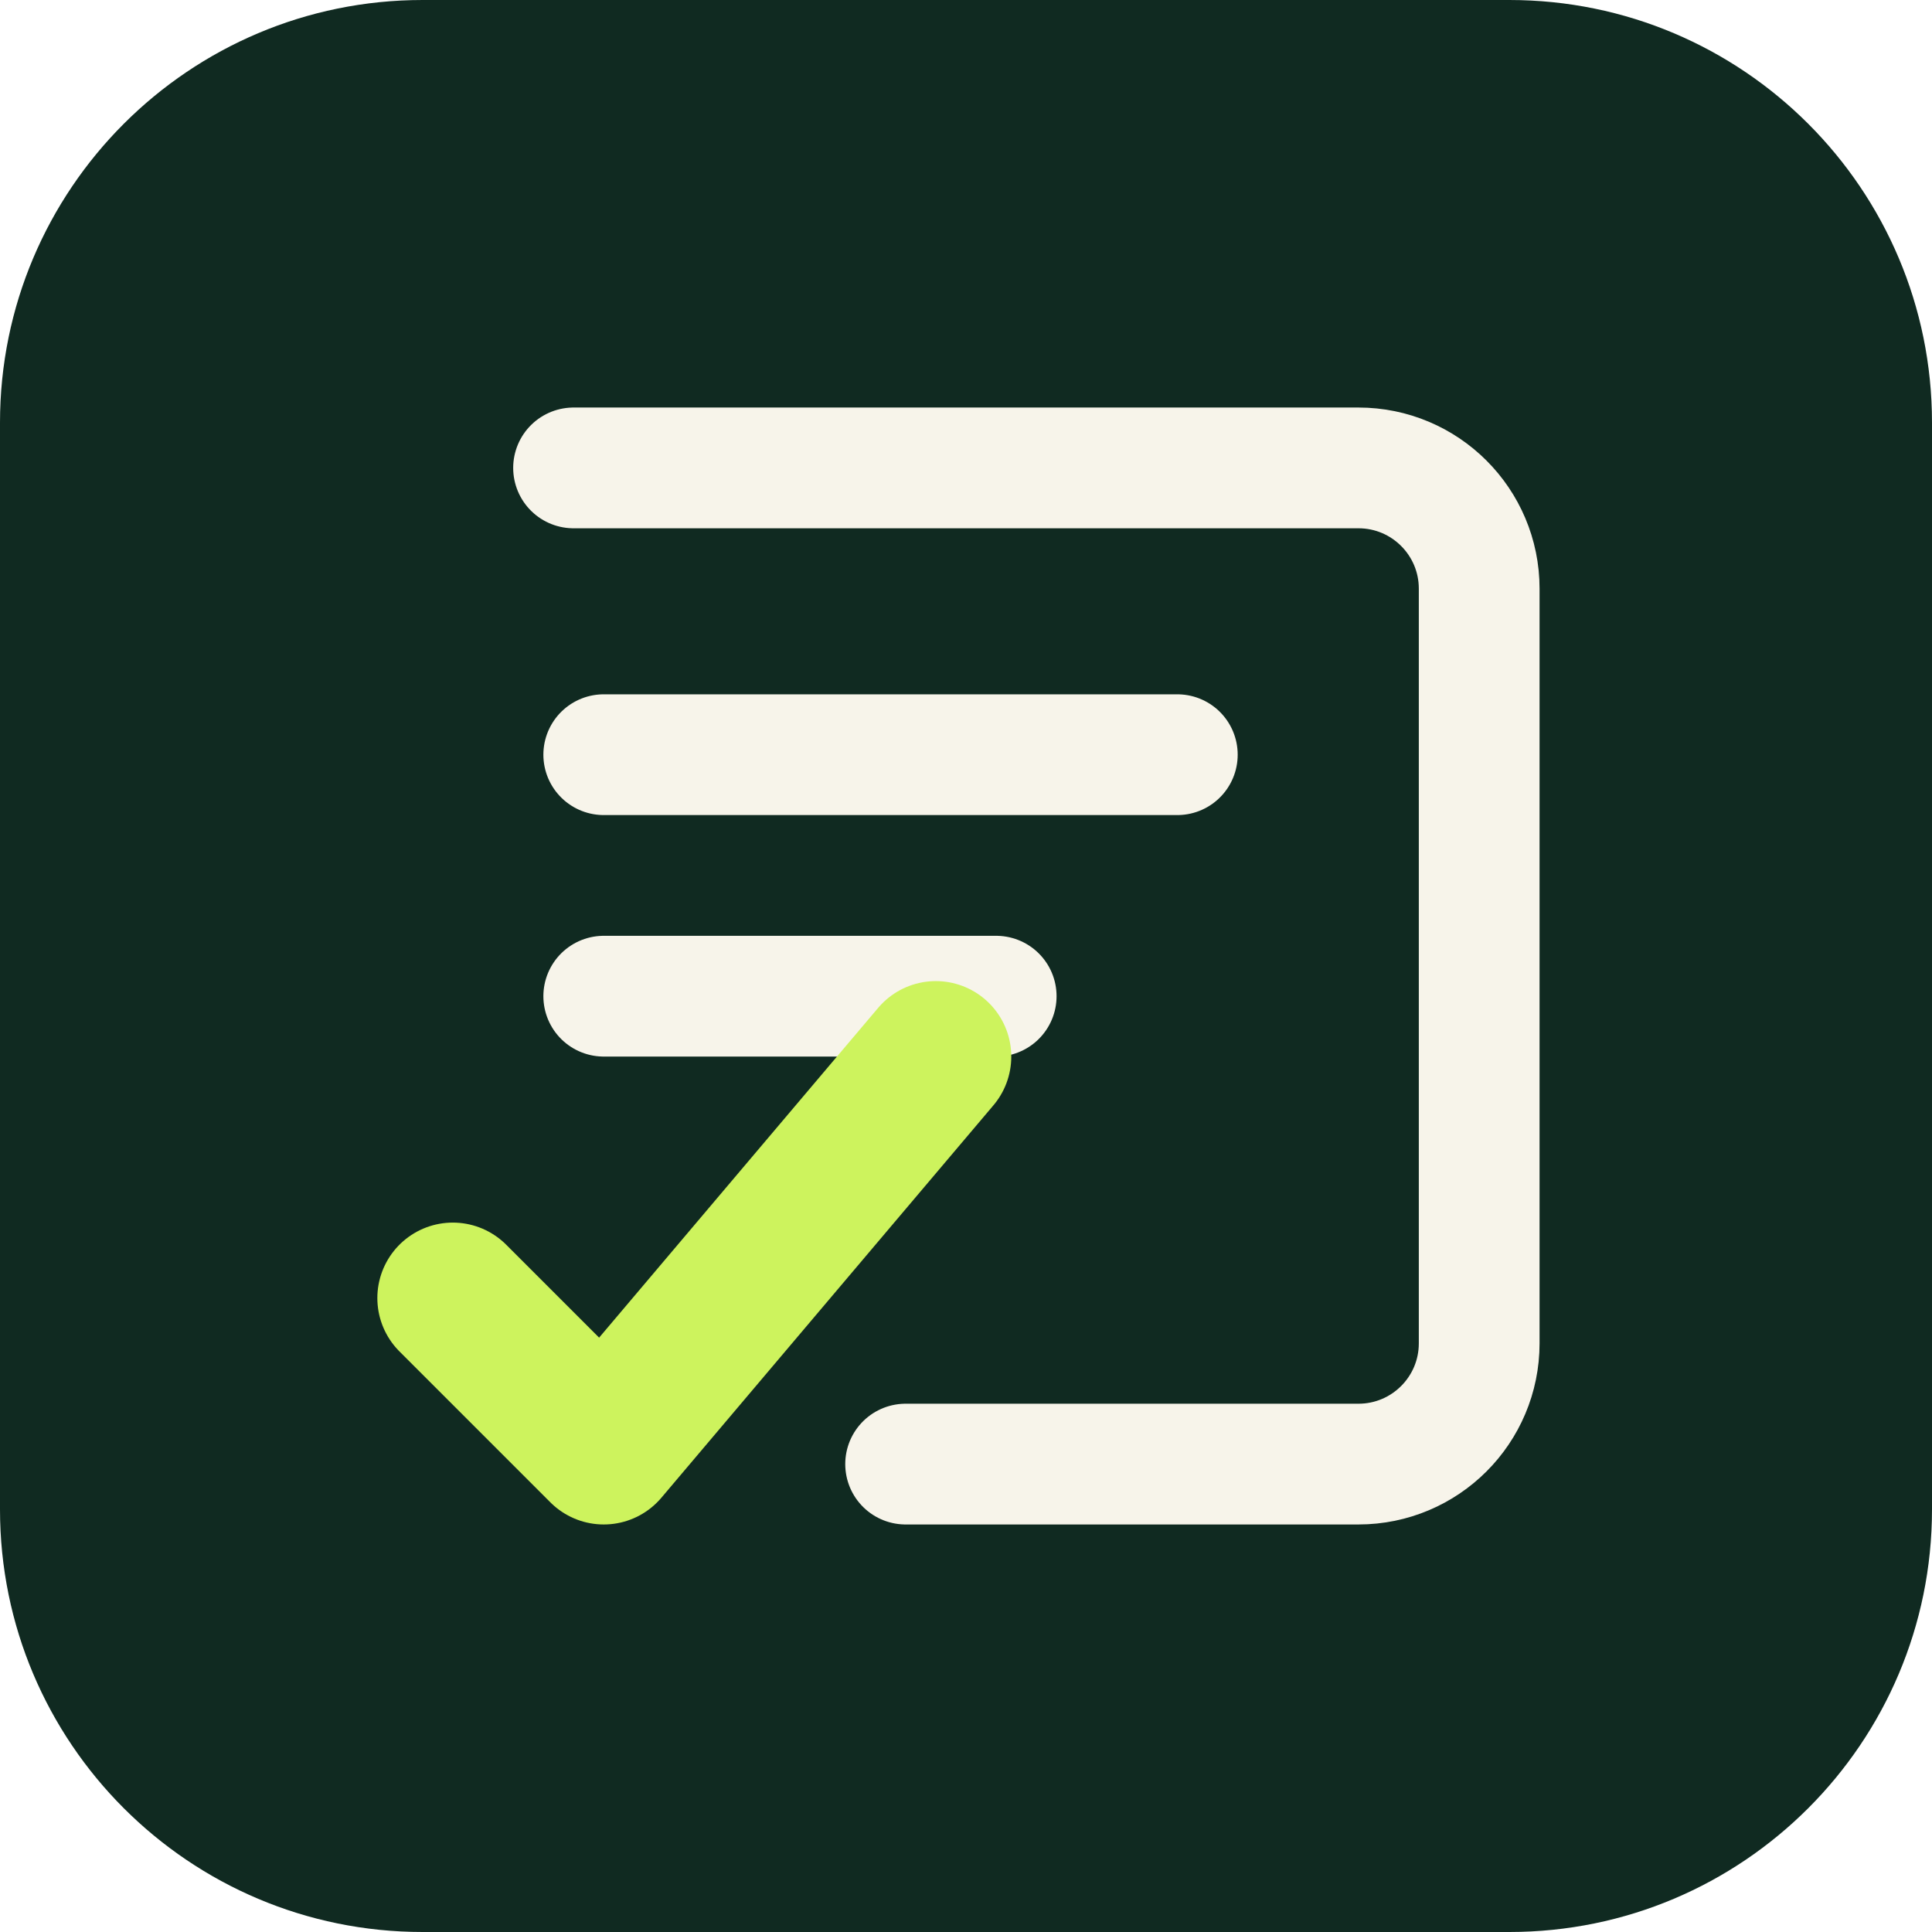
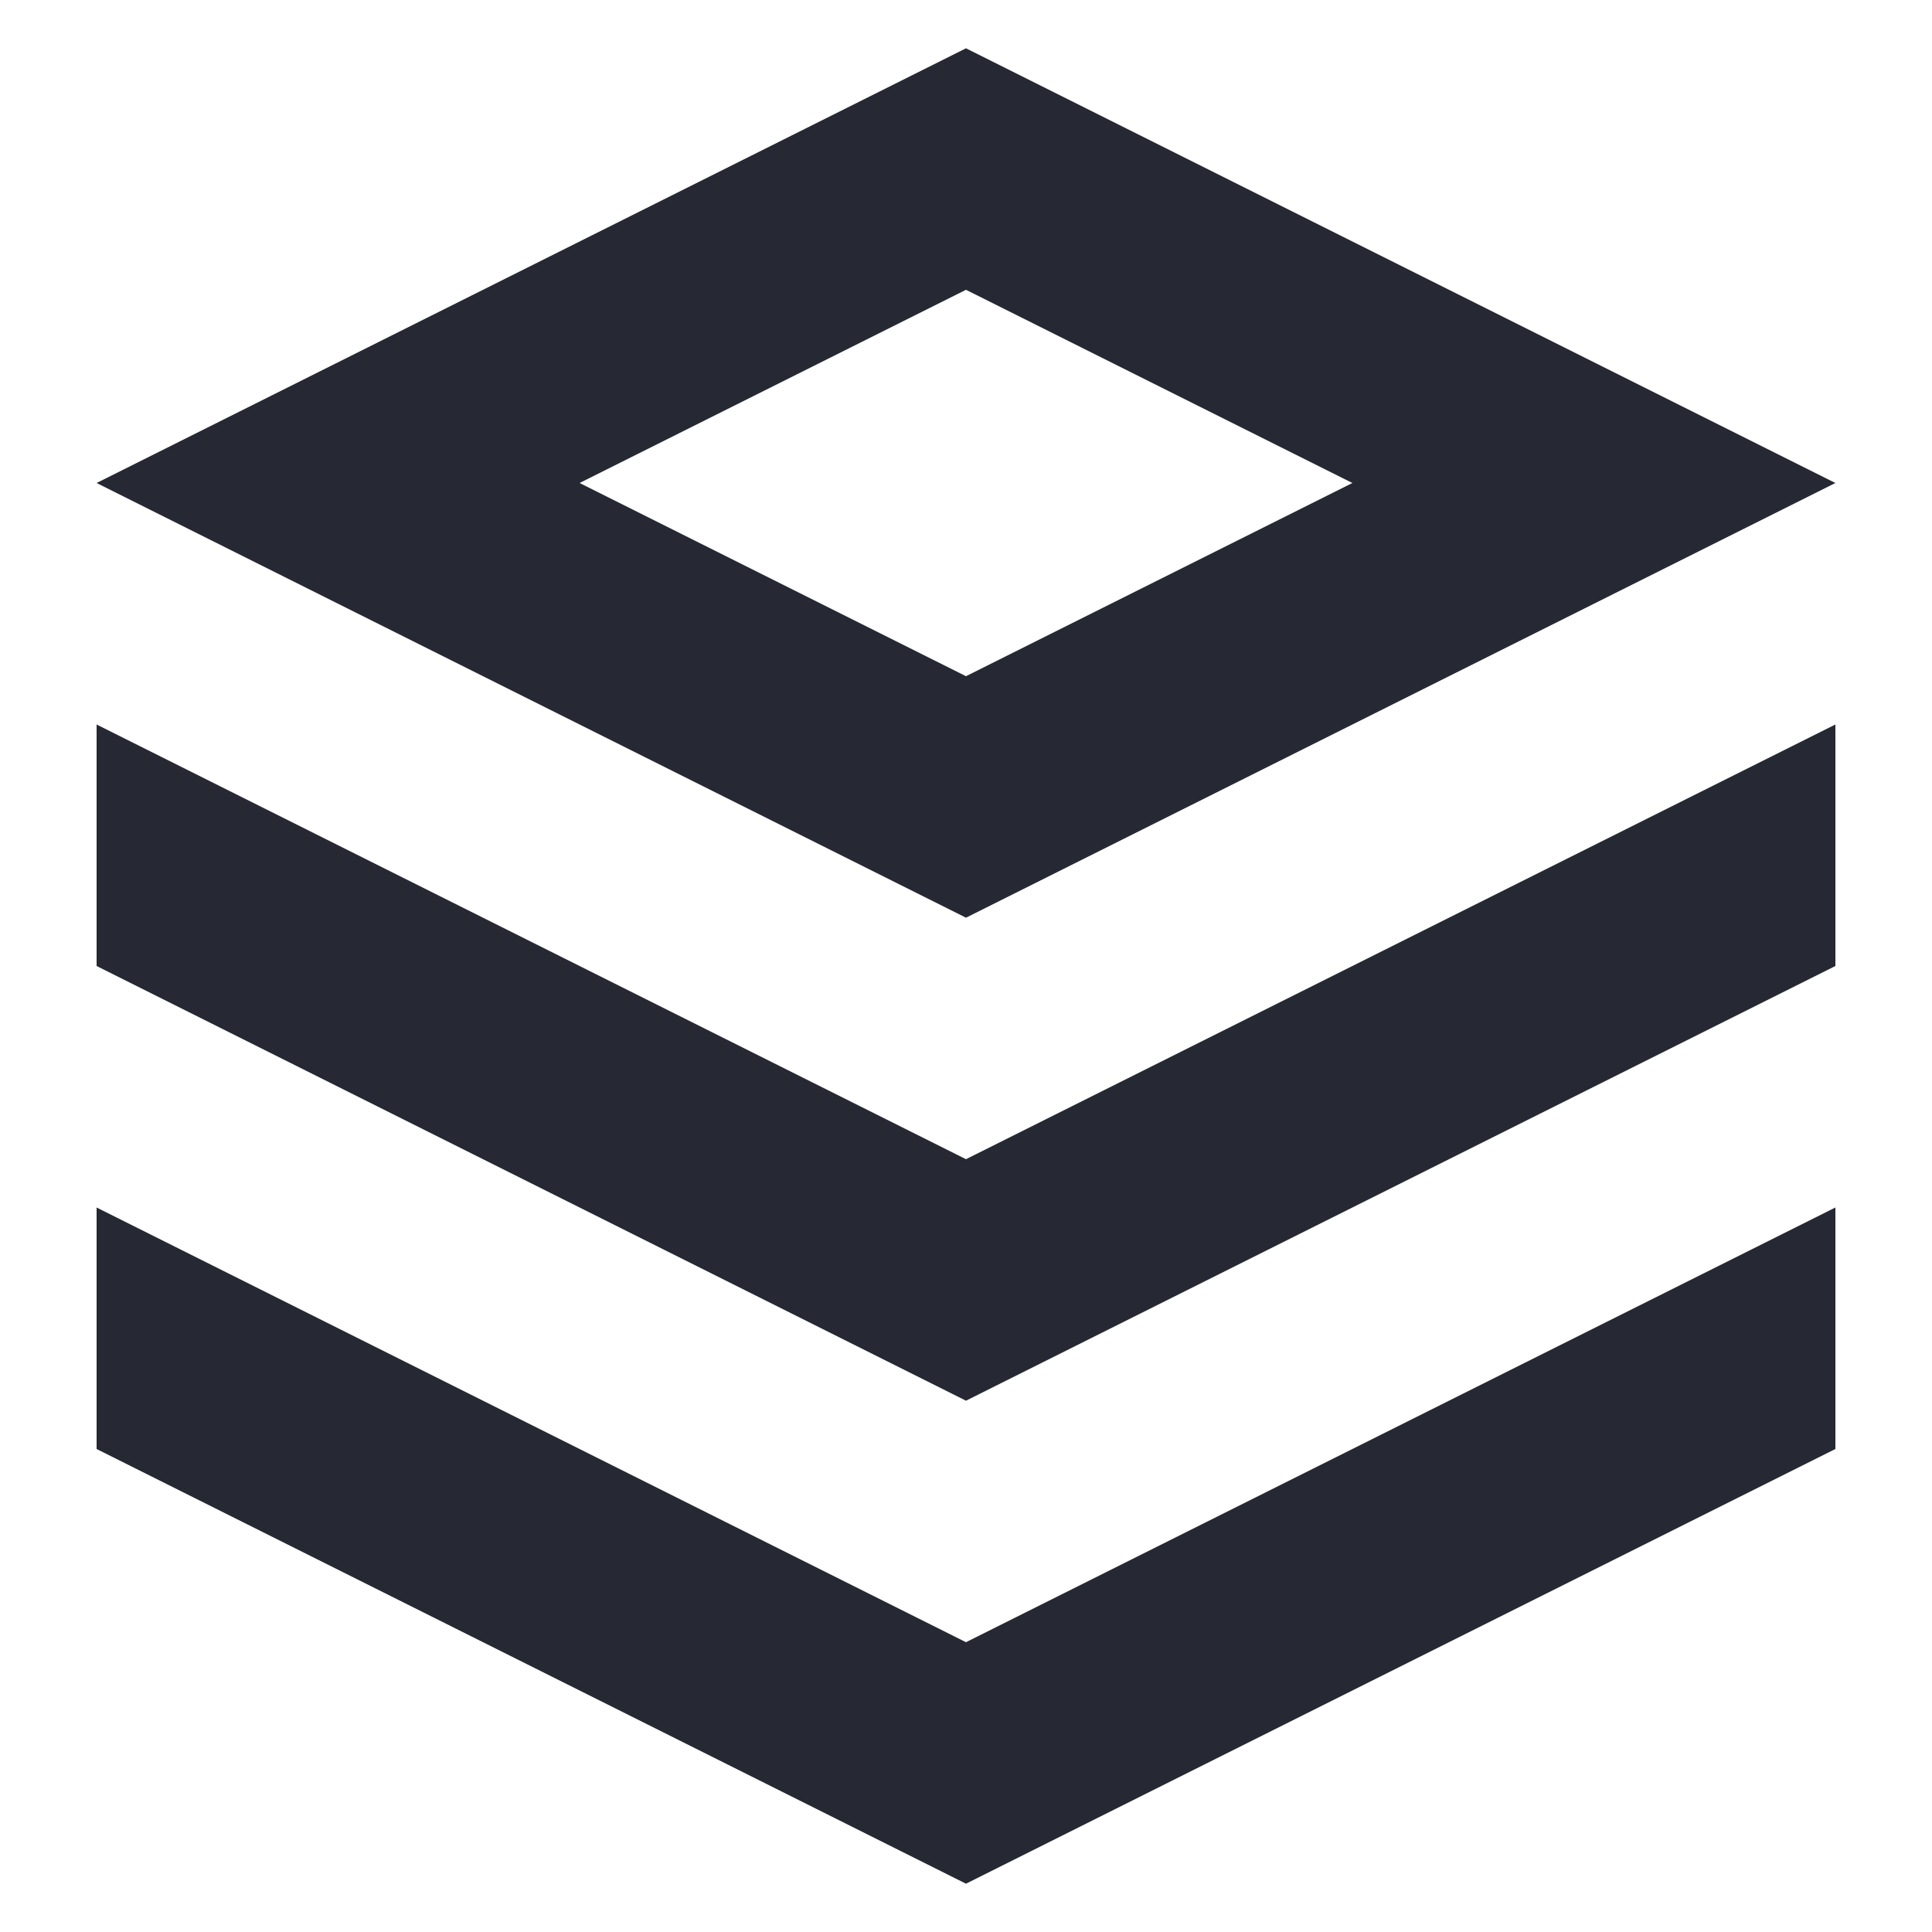
- <svg xmlns="http://www.w3.org/2000/svg" viewBox="0 0 64 64">
-   <rect width="64" height="64" rx="14" fill="#102a21" />
-   <path d="M19 15.5h26a4 4 0 0 1 4 4v25a4 4 0 0 1-4 4H30" fill="none" stroke="#f7f4ea" stroke-width="4" stroke-linecap="round" />
-   <path d="M20 25h19M20 33h13" fill="none" stroke="#f7f4ea" stroke-width="4" stroke-linecap="round" />
-   <path d="m15 43 5 5 11-13" fill="none" stroke="#cdf35d" stroke-width="5" stroke-linecap="round" stroke-linejoin="round" />
+ <svg xmlns="http://www.w3.org/2000/svg" viewBox="0 0 40 40">
+   <path fill="#262933" fill-rule="evenodd" d="M20 1 38 10 20 19 2 10Zm0 5-8 4 8 4 8-4ZM2 15l18 9 18-9v5l-18 9-18-9Zm0 10 18 9 18-9v5l-18 9-18-9Z" />
</svg>
